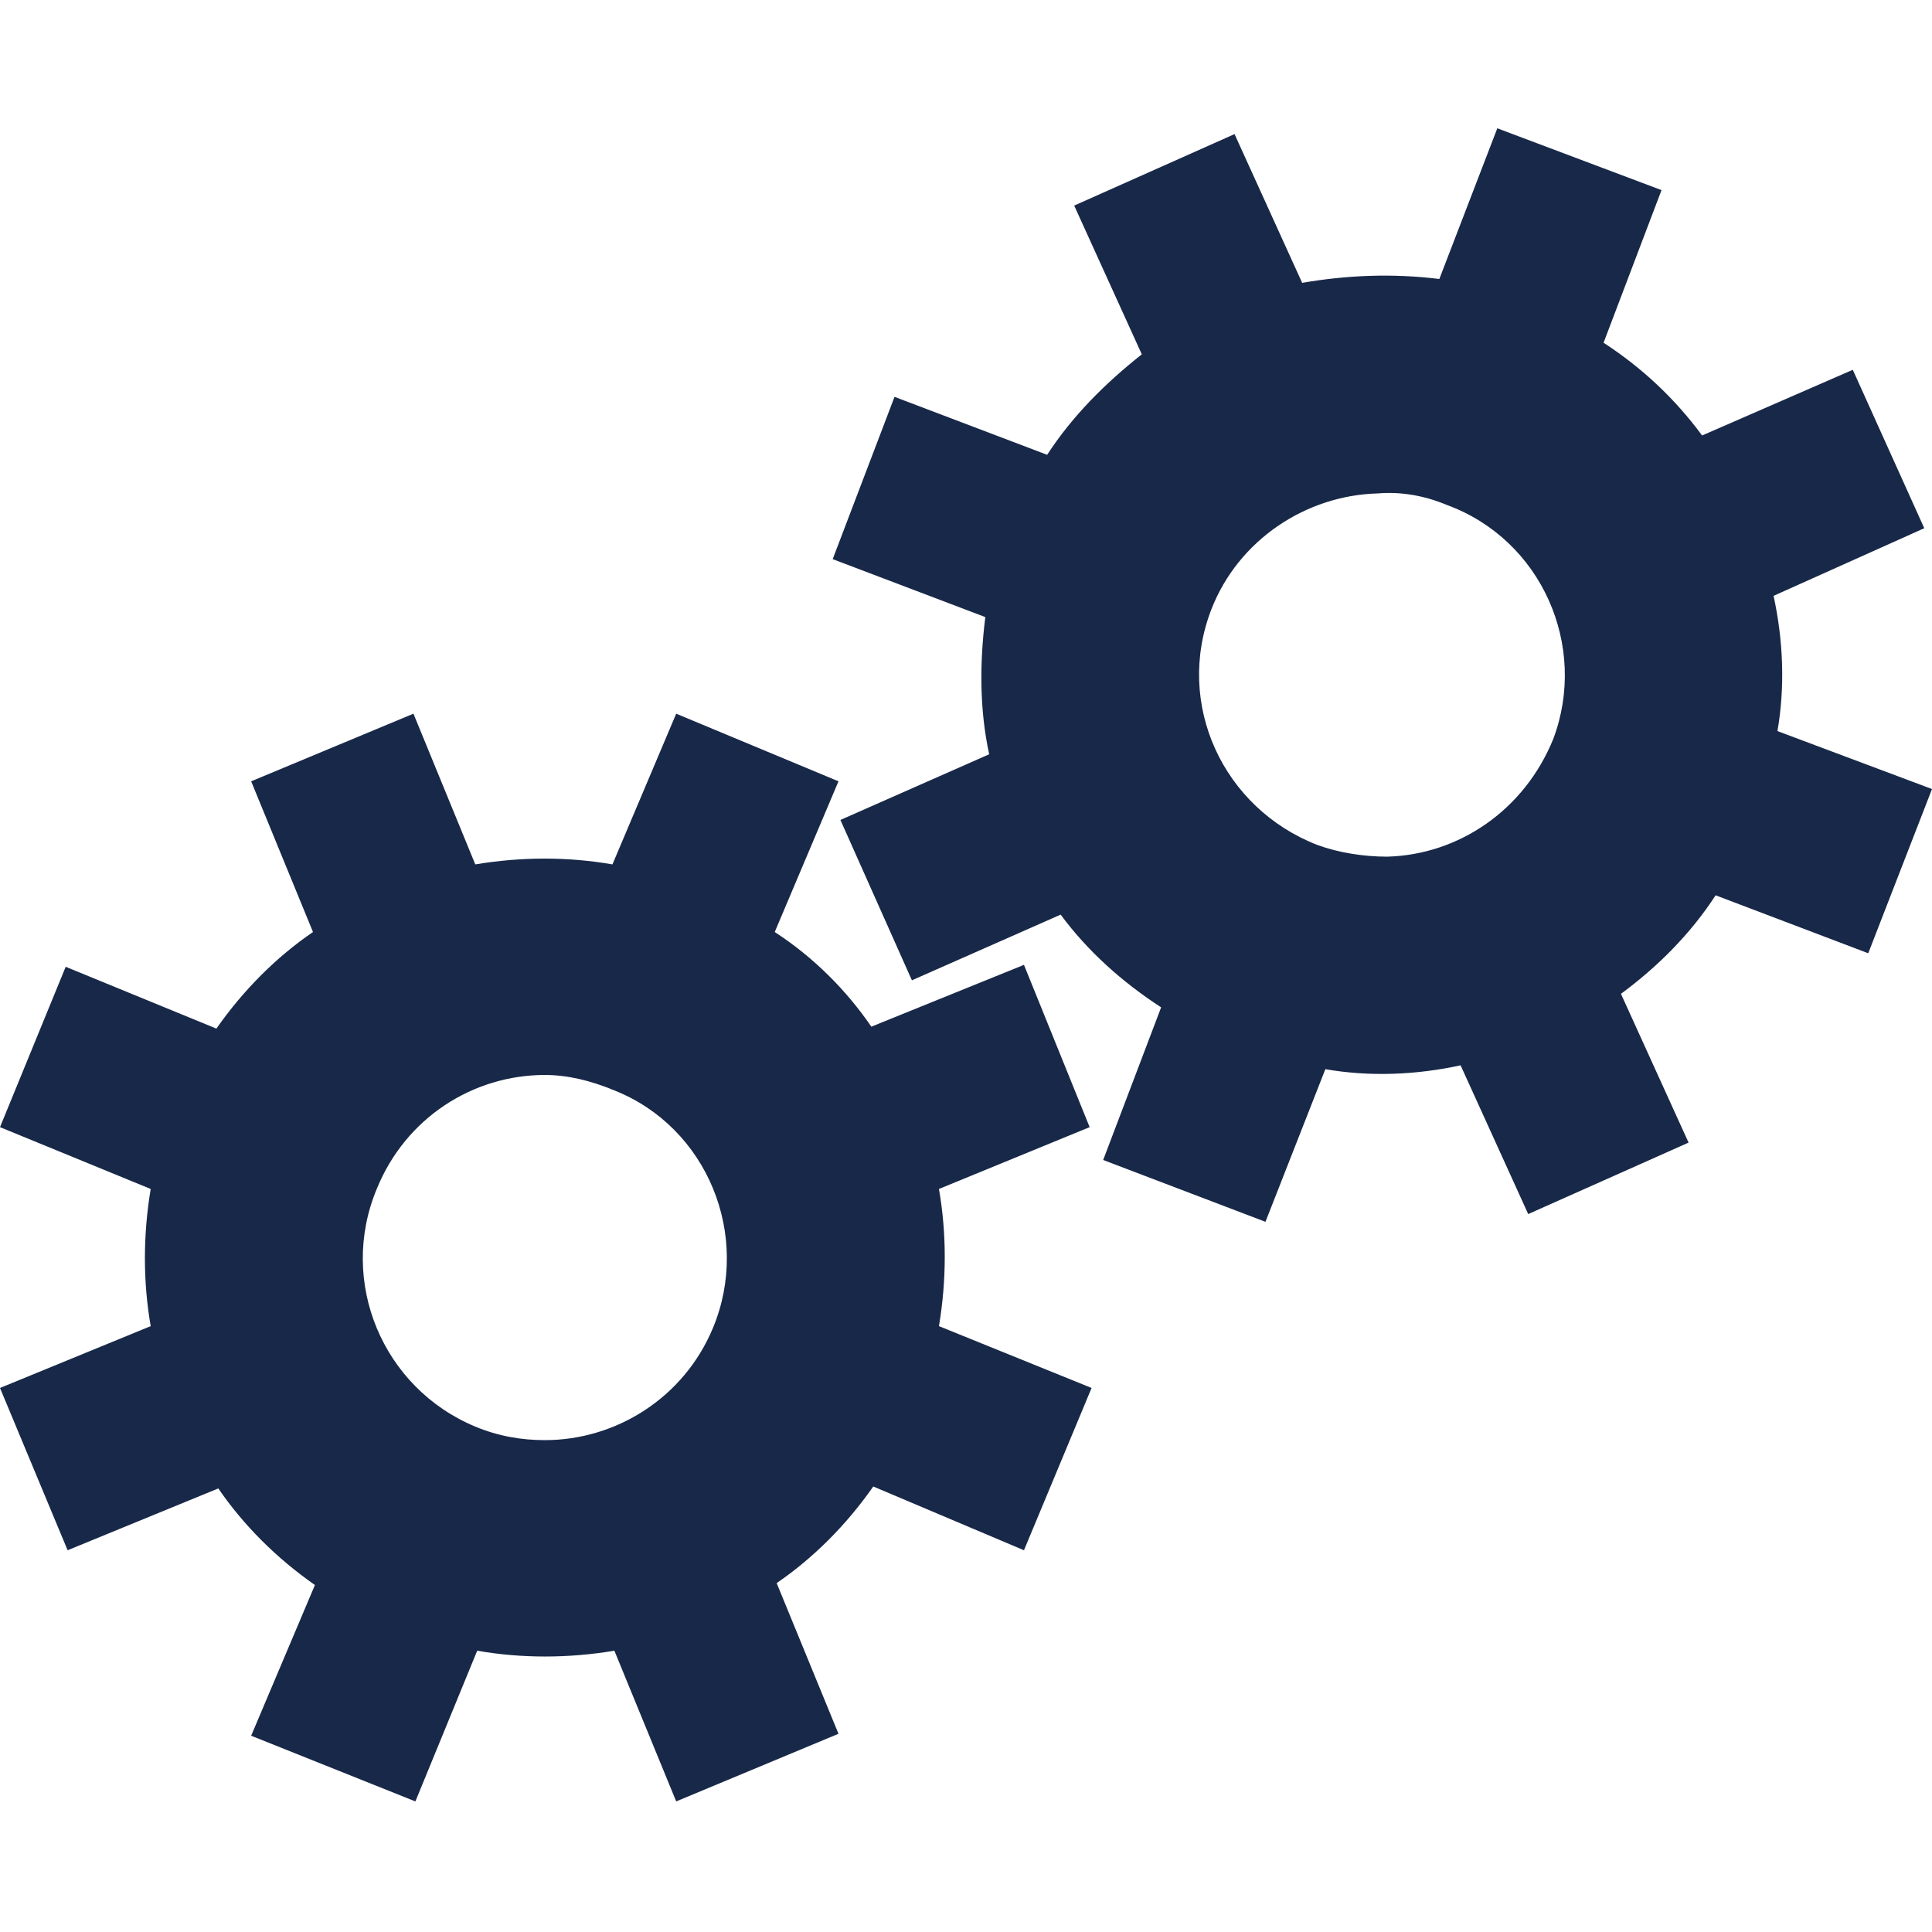
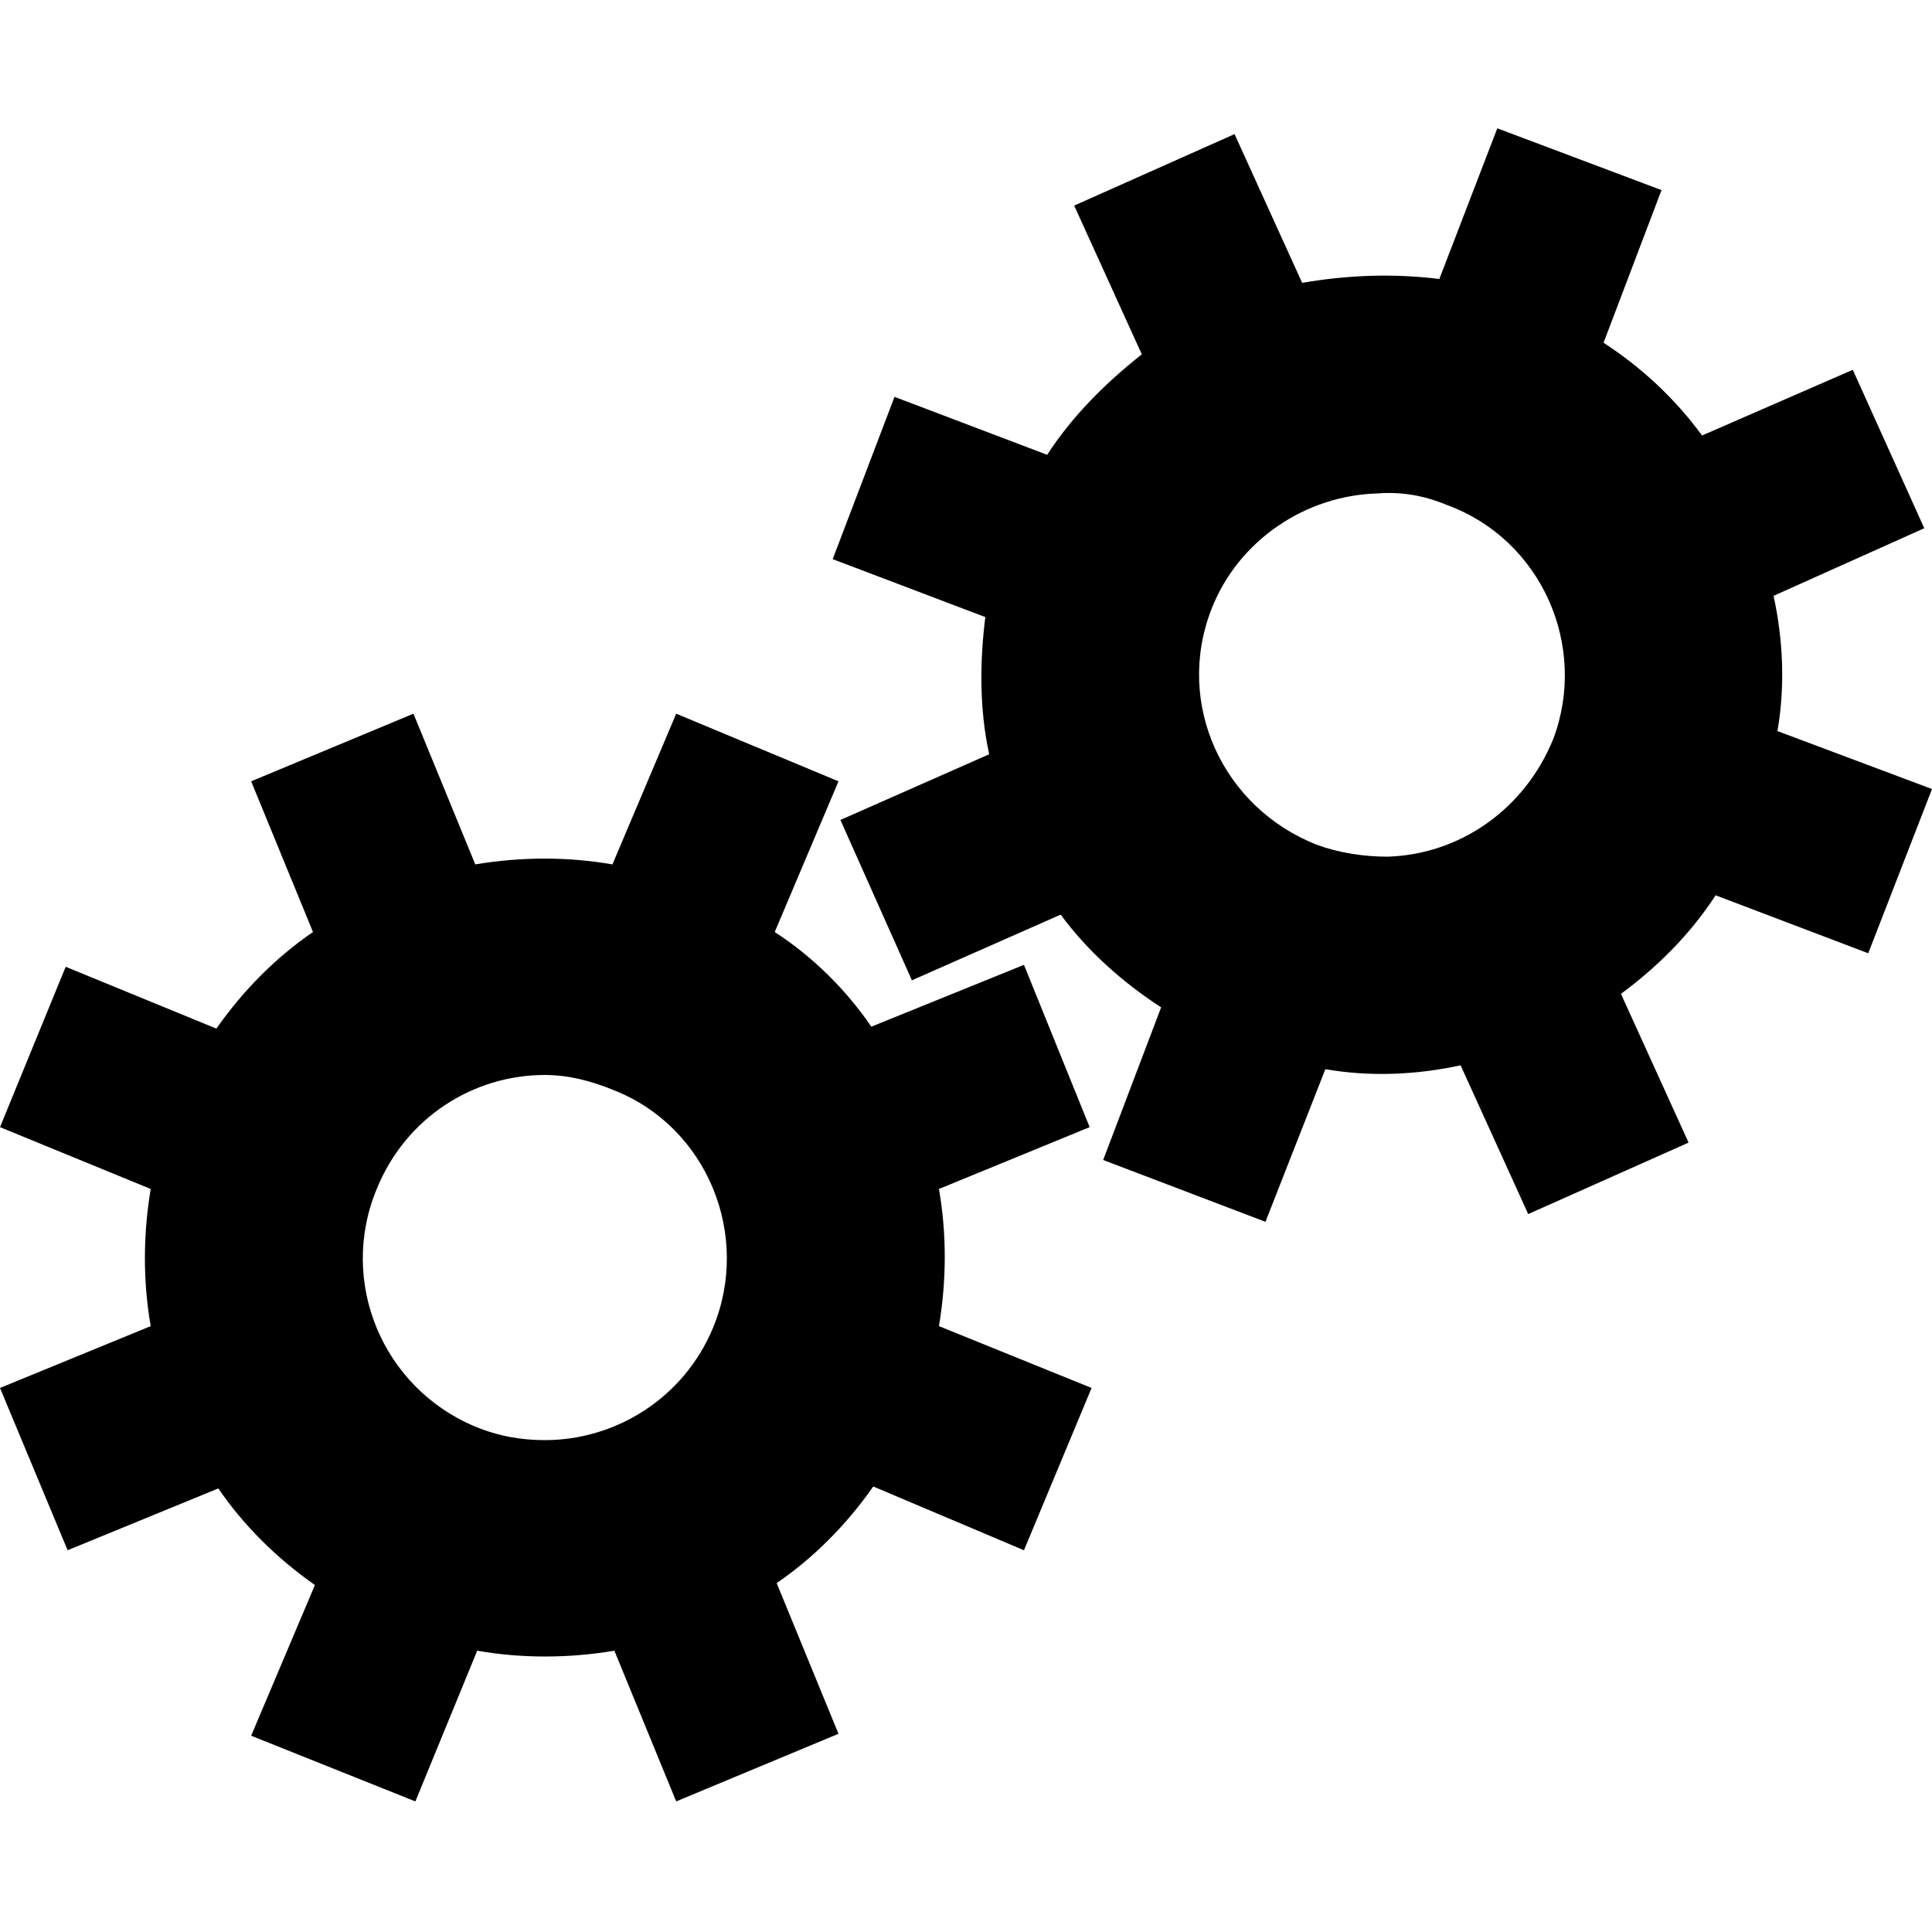
<svg xmlns="http://www.w3.org/2000/svg" version="1.1" baseProfile="basic" x="0px" y="0px" width="512px" height="512px" viewBox="0 0 512 512" xml:space="preserve">
-   <path transform="matrix(0.512,0,0,0.512,0,34)" stroke="none" style="fill:#182848" d="M 486 620 C 490 596 490 572 486 549 L 564 517 L 530 433 L 451 465 C 438 446 421 429 401 416 L 434 338 L 350 303 L 317 381 C 294 377 270 377 246 381 L 214 303 L 130 338 L 162 416 C 143 429 126 446 112 466 L 34 434 L 0 517 L 78 549 C 74 573 74 597 78 620 L 0 652 L 35 736 L 113 704 C 126 723 143 740 163 754 L 130 832 L 215 866 L 247 788 C 270 792 294 792 318 788 L 350 866 L 434 831 L 402 753 C 421 740 438 723 452 703 L 530 736 L 565 652 L 486 620 z M 369 621 C 354 657 319 679 282 679 C 270 679 258 677 246 672 C 198 652 175 597 195 549 C 210 512 245 490 282 490 C 294 490 306 493 318 498 C 366 517 389 573 369 621 z M 920 312 C 924 289 923 265 918 242 L 996 207 L 959 125 L 881 159 C 867 140 850 124 830 111 L 860 32 L 775 0 L 745 78 C 721 75 697 76 674 80 L 639 3 L 556 40 L 591 117 C 572 132 555 149 542 169 L 463 139 L 431 223 L 510 253 C 507 277 507 301 512 324 L 435 358 L 472 441 L 549 407 C 563 426 581 442 601 455 L 571 534 L 655 566 L 686 487 C 709 491 733 490 756 485 L 791 562 L 874 525 L 839 448 C 858 434 875 417 888 397 L 967 427 L 1000 342 L 920 312 z M 804 316 C 789 353 755 376 718 377 C 706 377 693 375 682 371 C 633 352 608 298 627 249 C 641 213 676 190 713 189 C 725 188 737 190 749 195 C 798 213 822 268 804 316 z" />
+   <path transform="matrix(0.512,0,0,0.512,0,34)" stroke="none" style="fill:#000" d="M 486 620 C 490 596 490 572 486 549 L 564 517 L 530 433 L 451 465 C 438 446 421 429 401 416 L 434 338 L 350 303 L 317 381 C 294 377 270 377 246 381 L 214 303 L 130 338 L 162 416 C 143 429 126 446 112 466 L 34 434 L 0 517 L 78 549 C 74 573 74 597 78 620 L 0 652 L 35 736 L 113 704 C 126 723 143 740 163 754 L 130 832 L 215 866 L 247 788 C 270 792 294 792 318 788 L 350 866 L 434 831 L 402 753 C 421 740 438 723 452 703 L 530 736 L 565 652 L 486 620 z M 369 621 C 354 657 319 679 282 679 C 270 679 258 677 246 672 C 198 652 175 597 195 549 C 210 512 245 490 282 490 C 294 490 306 493 318 498 C 366 517 389 573 369 621 z M 920 312 C 924 289 923 265 918 242 L 996 207 L 959 125 L 881 159 C 867 140 850 124 830 111 L 860 32 L 775 0 L 745 78 C 721 75 697 76 674 80 L 639 3 L 556 40 L 591 117 C 572 132 555 149 542 169 L 463 139 L 431 223 L 510 253 C 507 277 507 301 512 324 L 435 358 L 472 441 L 549 407 C 563 426 581 442 601 455 L 571 534 L 655 566 L 686 487 C 709 491 733 490 756 485 L 791 562 L 874 525 L 839 448 C 858 434 875 417 888 397 L 967 427 L 1000 342 L 920 312 z M 804 316 C 789 353 755 376 718 377 C 706 377 693 375 682 371 C 633 352 608 298 627 249 C 641 213 676 190 713 189 C 725 188 737 190 749 195 C 798 213 822 268 804 316 z" />
</svg>
